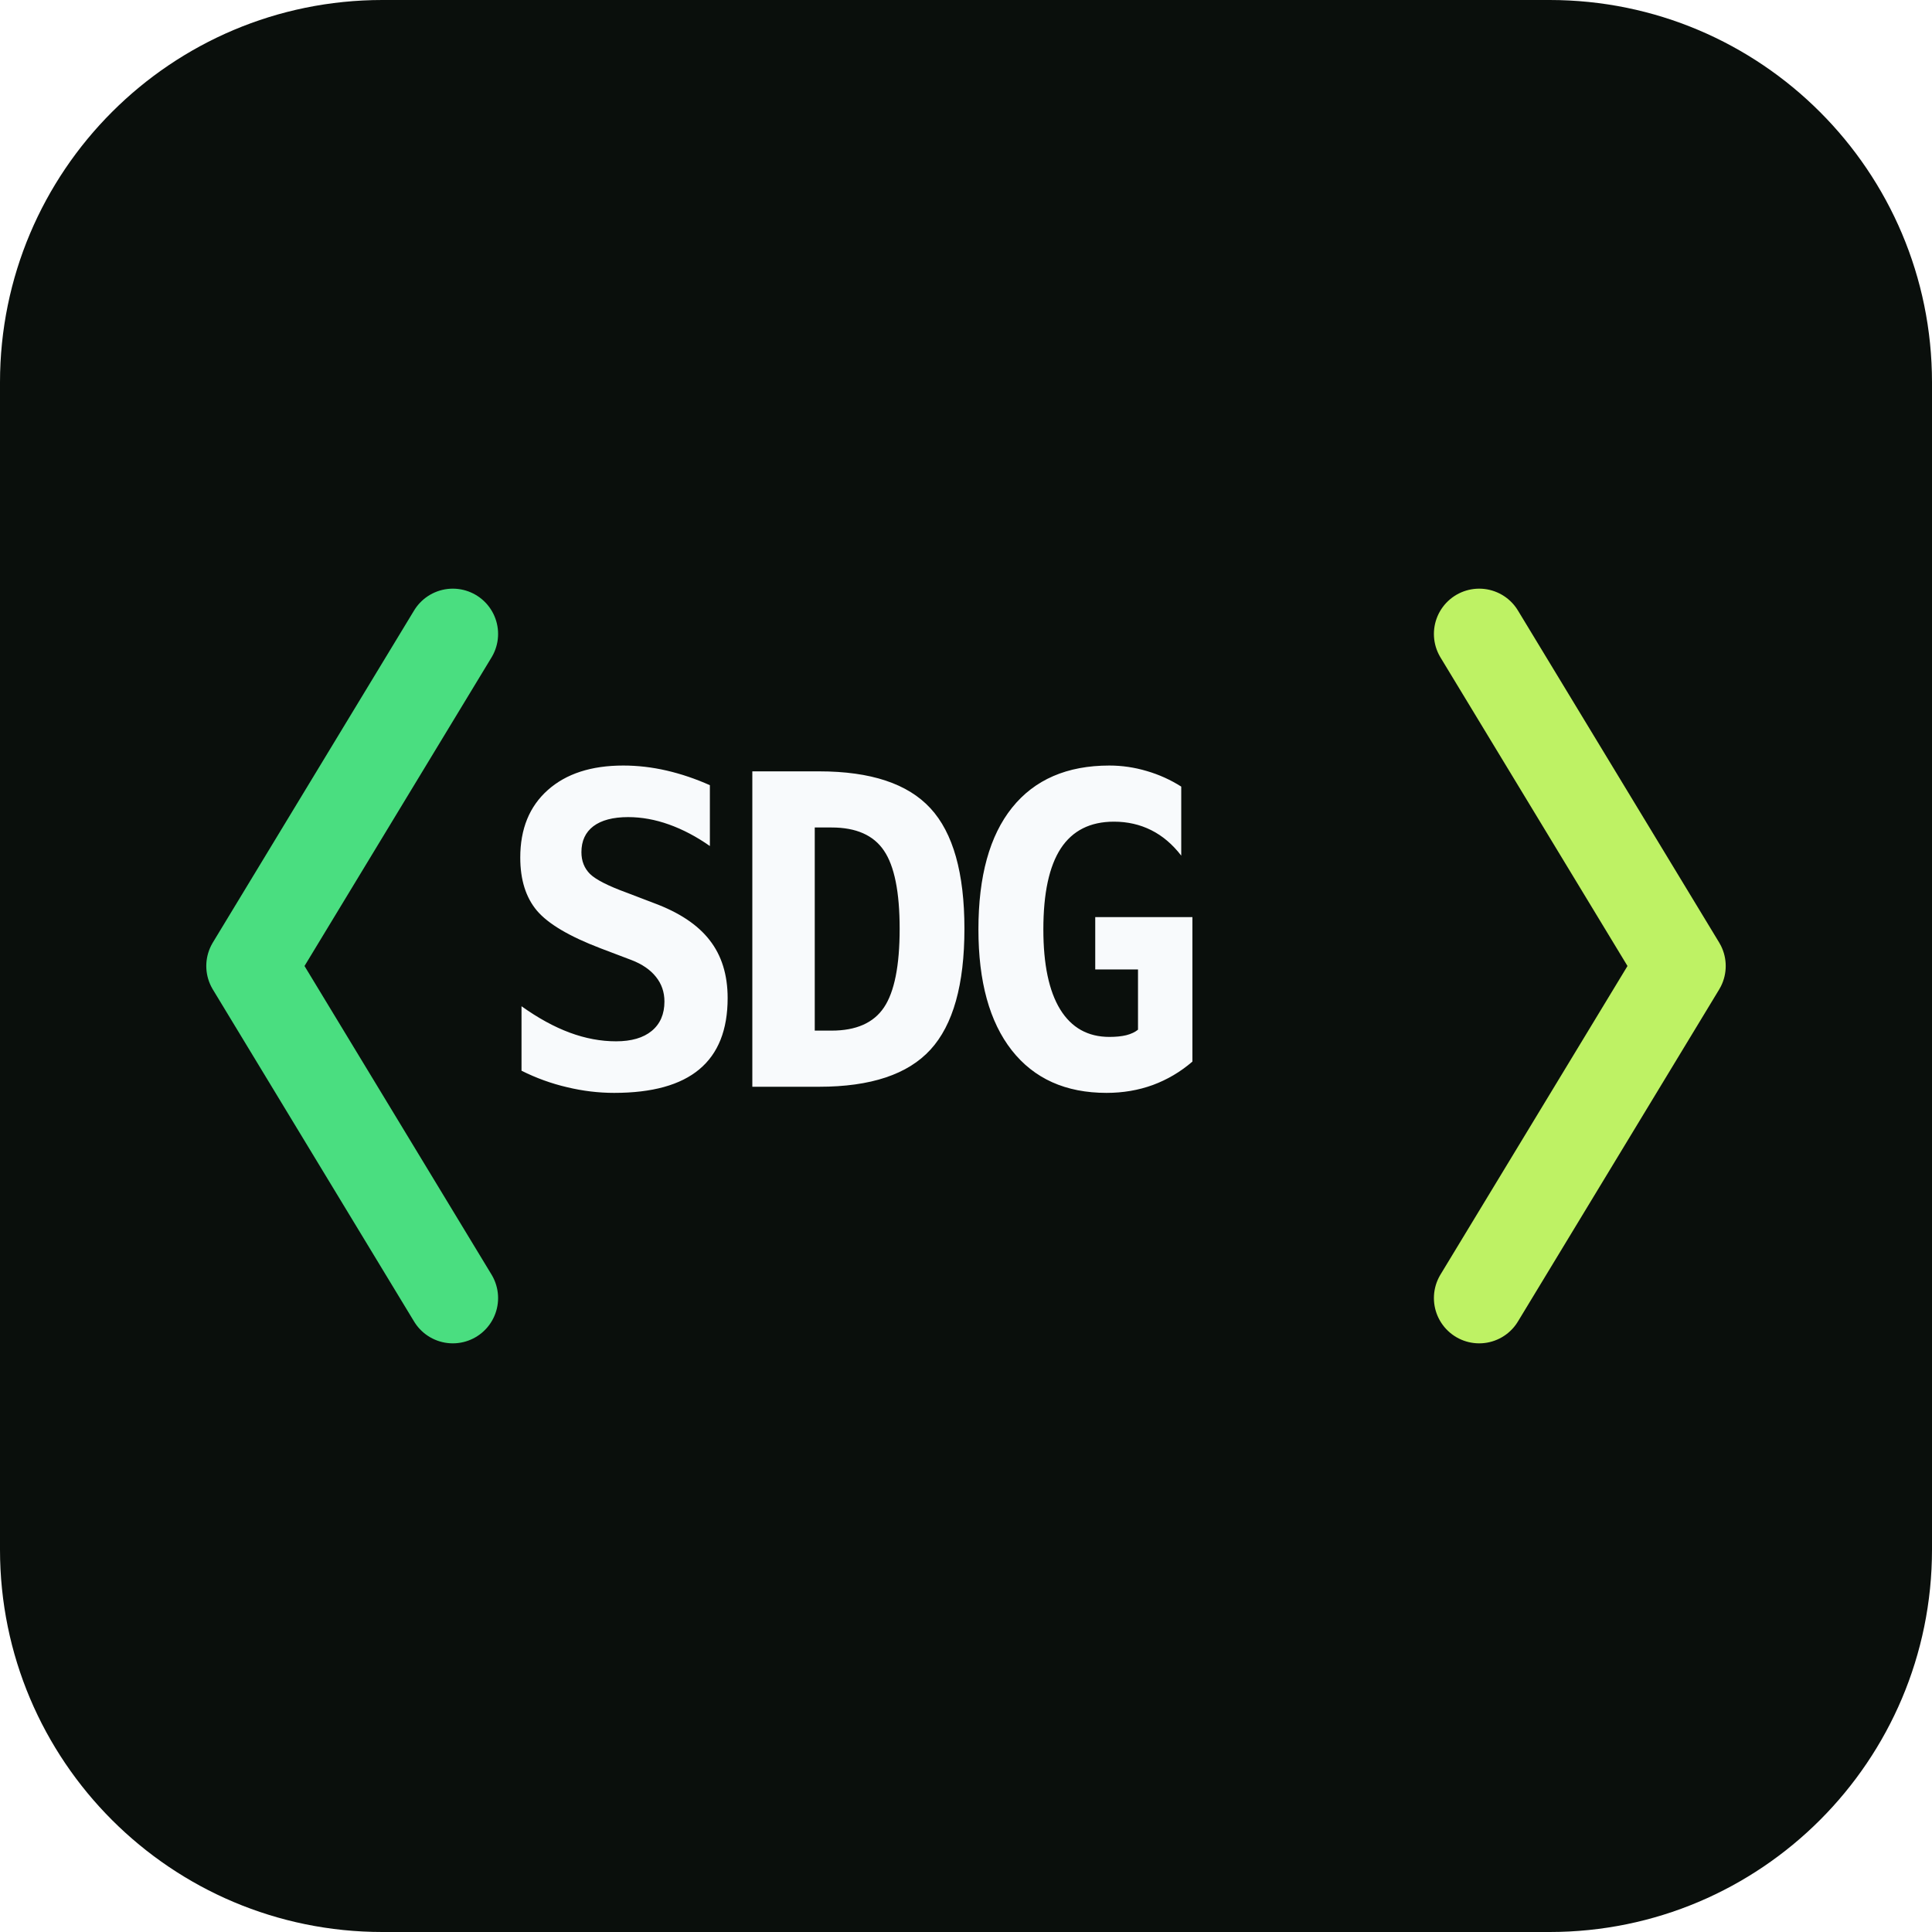
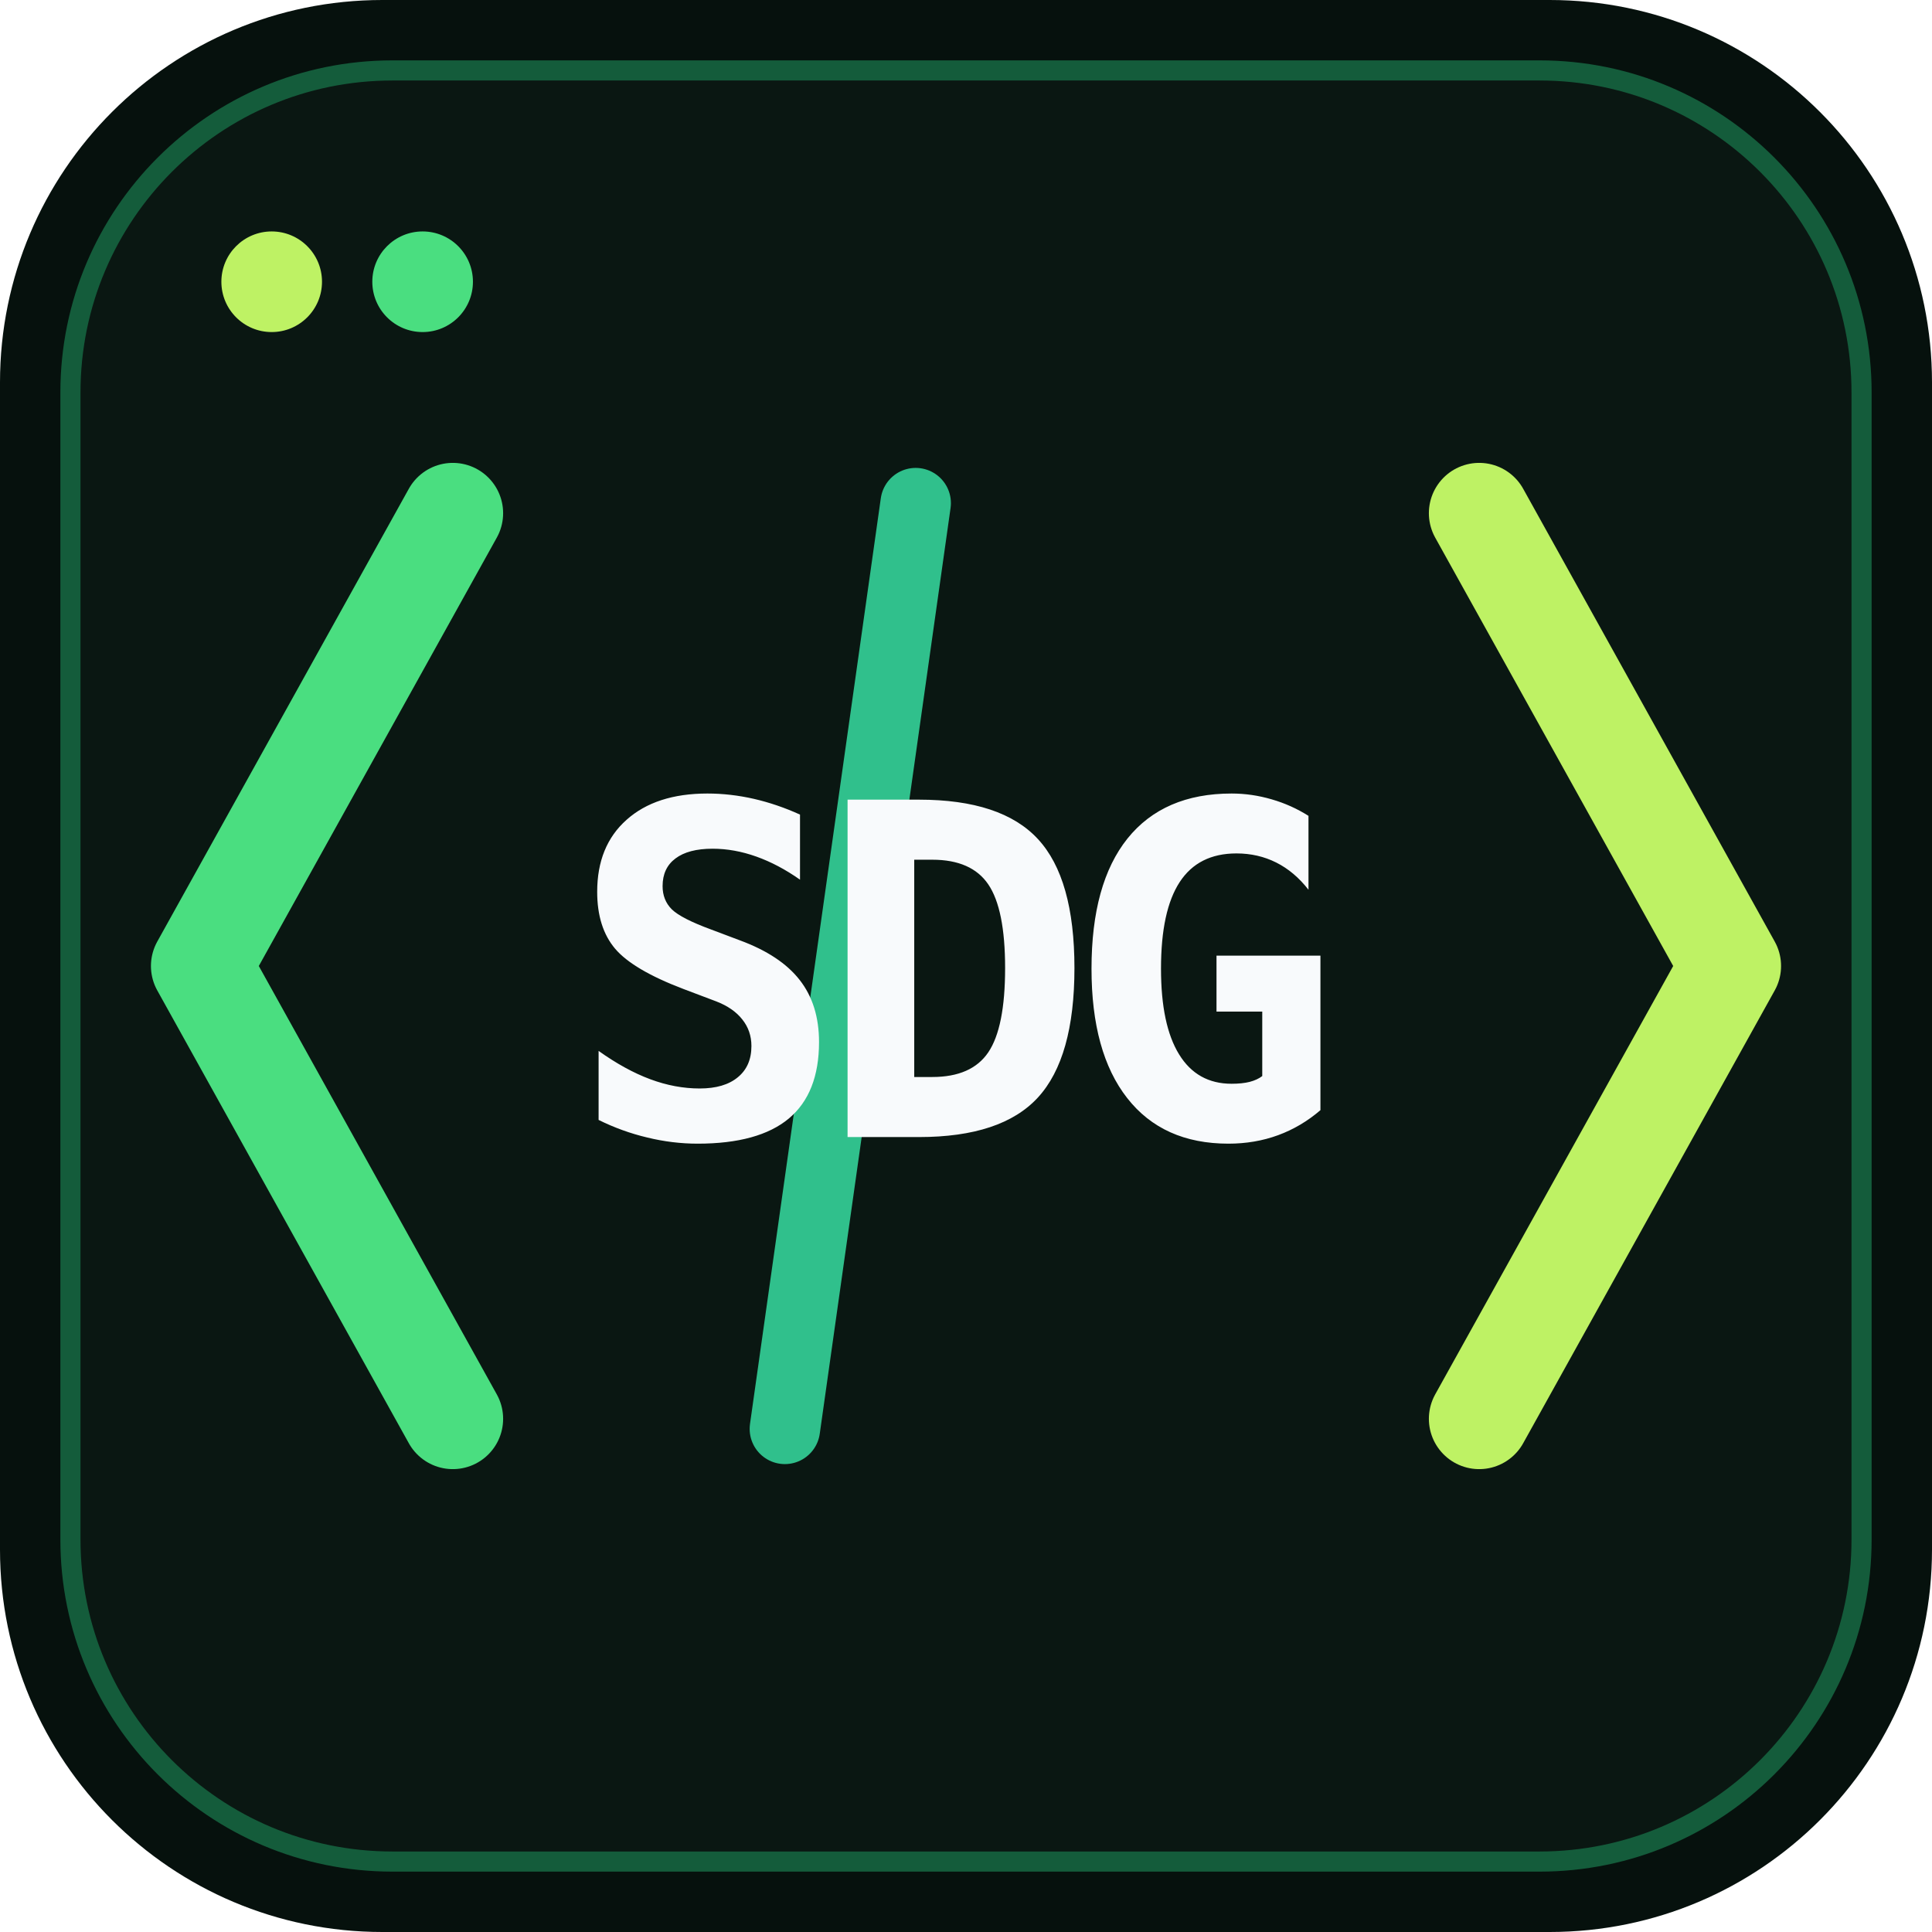
<svg xmlns="http://www.w3.org/2000/svg" width="192" height="192" viewBox="0 0 192 192" role="img" aria-labelledby="title desc">
-   <rect width="192" height="192" rx="38" fill="#0a0f0c" />
-   <path d="M45 63 25 96l20 33" fill="none" stroke="#4ade80" stroke-width="9" stroke-linecap="round" stroke-linejoin="round" />
-   <text x="49" y="108" fill="#f8fafc" font-family="JetBrains Mono,Consolas,monospace" font-size="43" font-weight="800" letter-spacing="-3">SDG</text>
-   <path d="M147 63 167 96l-20 33" fill="none" stroke="#bef264" stroke-width="9" stroke-linecap="round" stroke-linejoin="round" />
+   <rect width="192" height="192" rx="38" fill="#06110d" />
+   <rect x="7" y="7" width="178" height="178" rx="32" fill="#0a1712" stroke="#145c3b" stroke-width="2" />
+   <path d="M45 51 20 96l25 45" fill="none" stroke="#4ade80" stroke-width="10" stroke-linecap="round" stroke-linejoin="round" />
+   <path d="M147 51l25 45-25 45" fill="none" stroke="#bef264" stroke-width="10" stroke-linecap="round" stroke-linejoin="round" />
+   <path d="M91 50 78 142" fill="none" stroke="#34d399" stroke-width="7" stroke-linecap="round" opacity="0.9" />
+   <text x="95" y="113" text-anchor="middle" fill="#f8fafc" font-family="JetBrains Mono,Consolas,monospace" font-size="46" font-weight="800" letter-spacing="-3">SDG</text>
+   <circle cx="27" cy="28" r="5" fill="#bef264" />
+   <circle cx="42" cy="28" r="5" fill="#4ade80" />
</svg>
